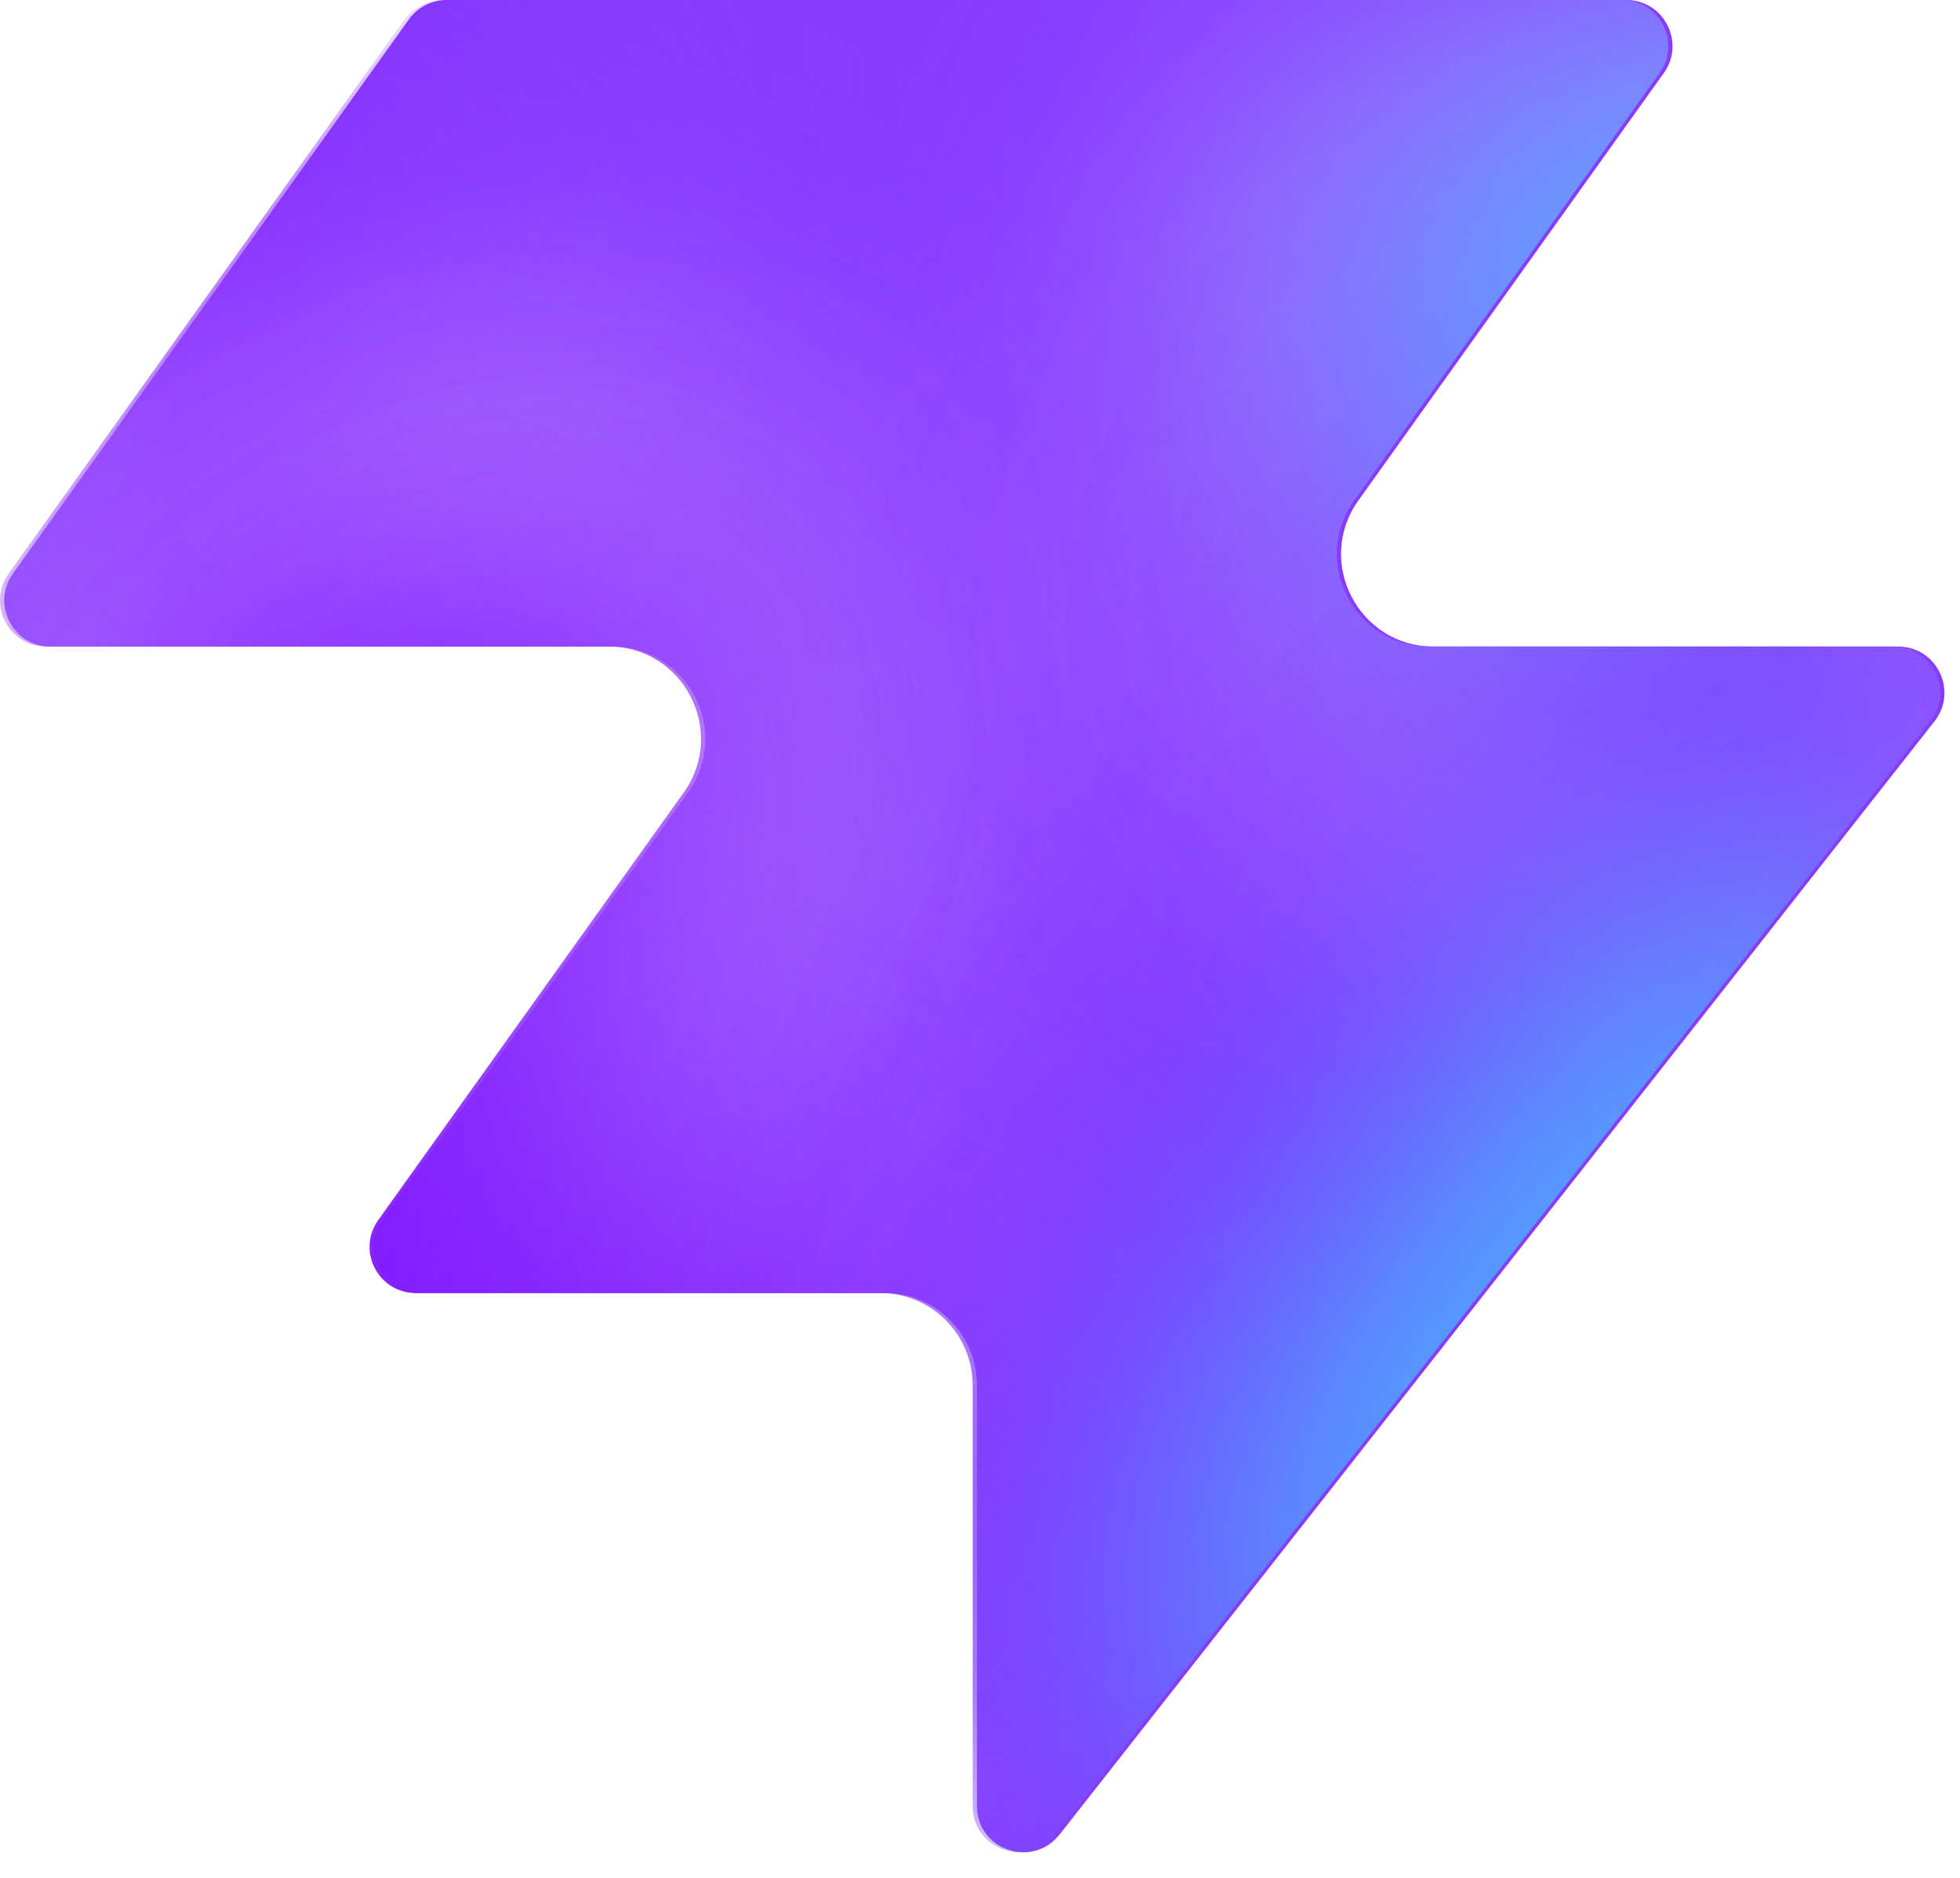
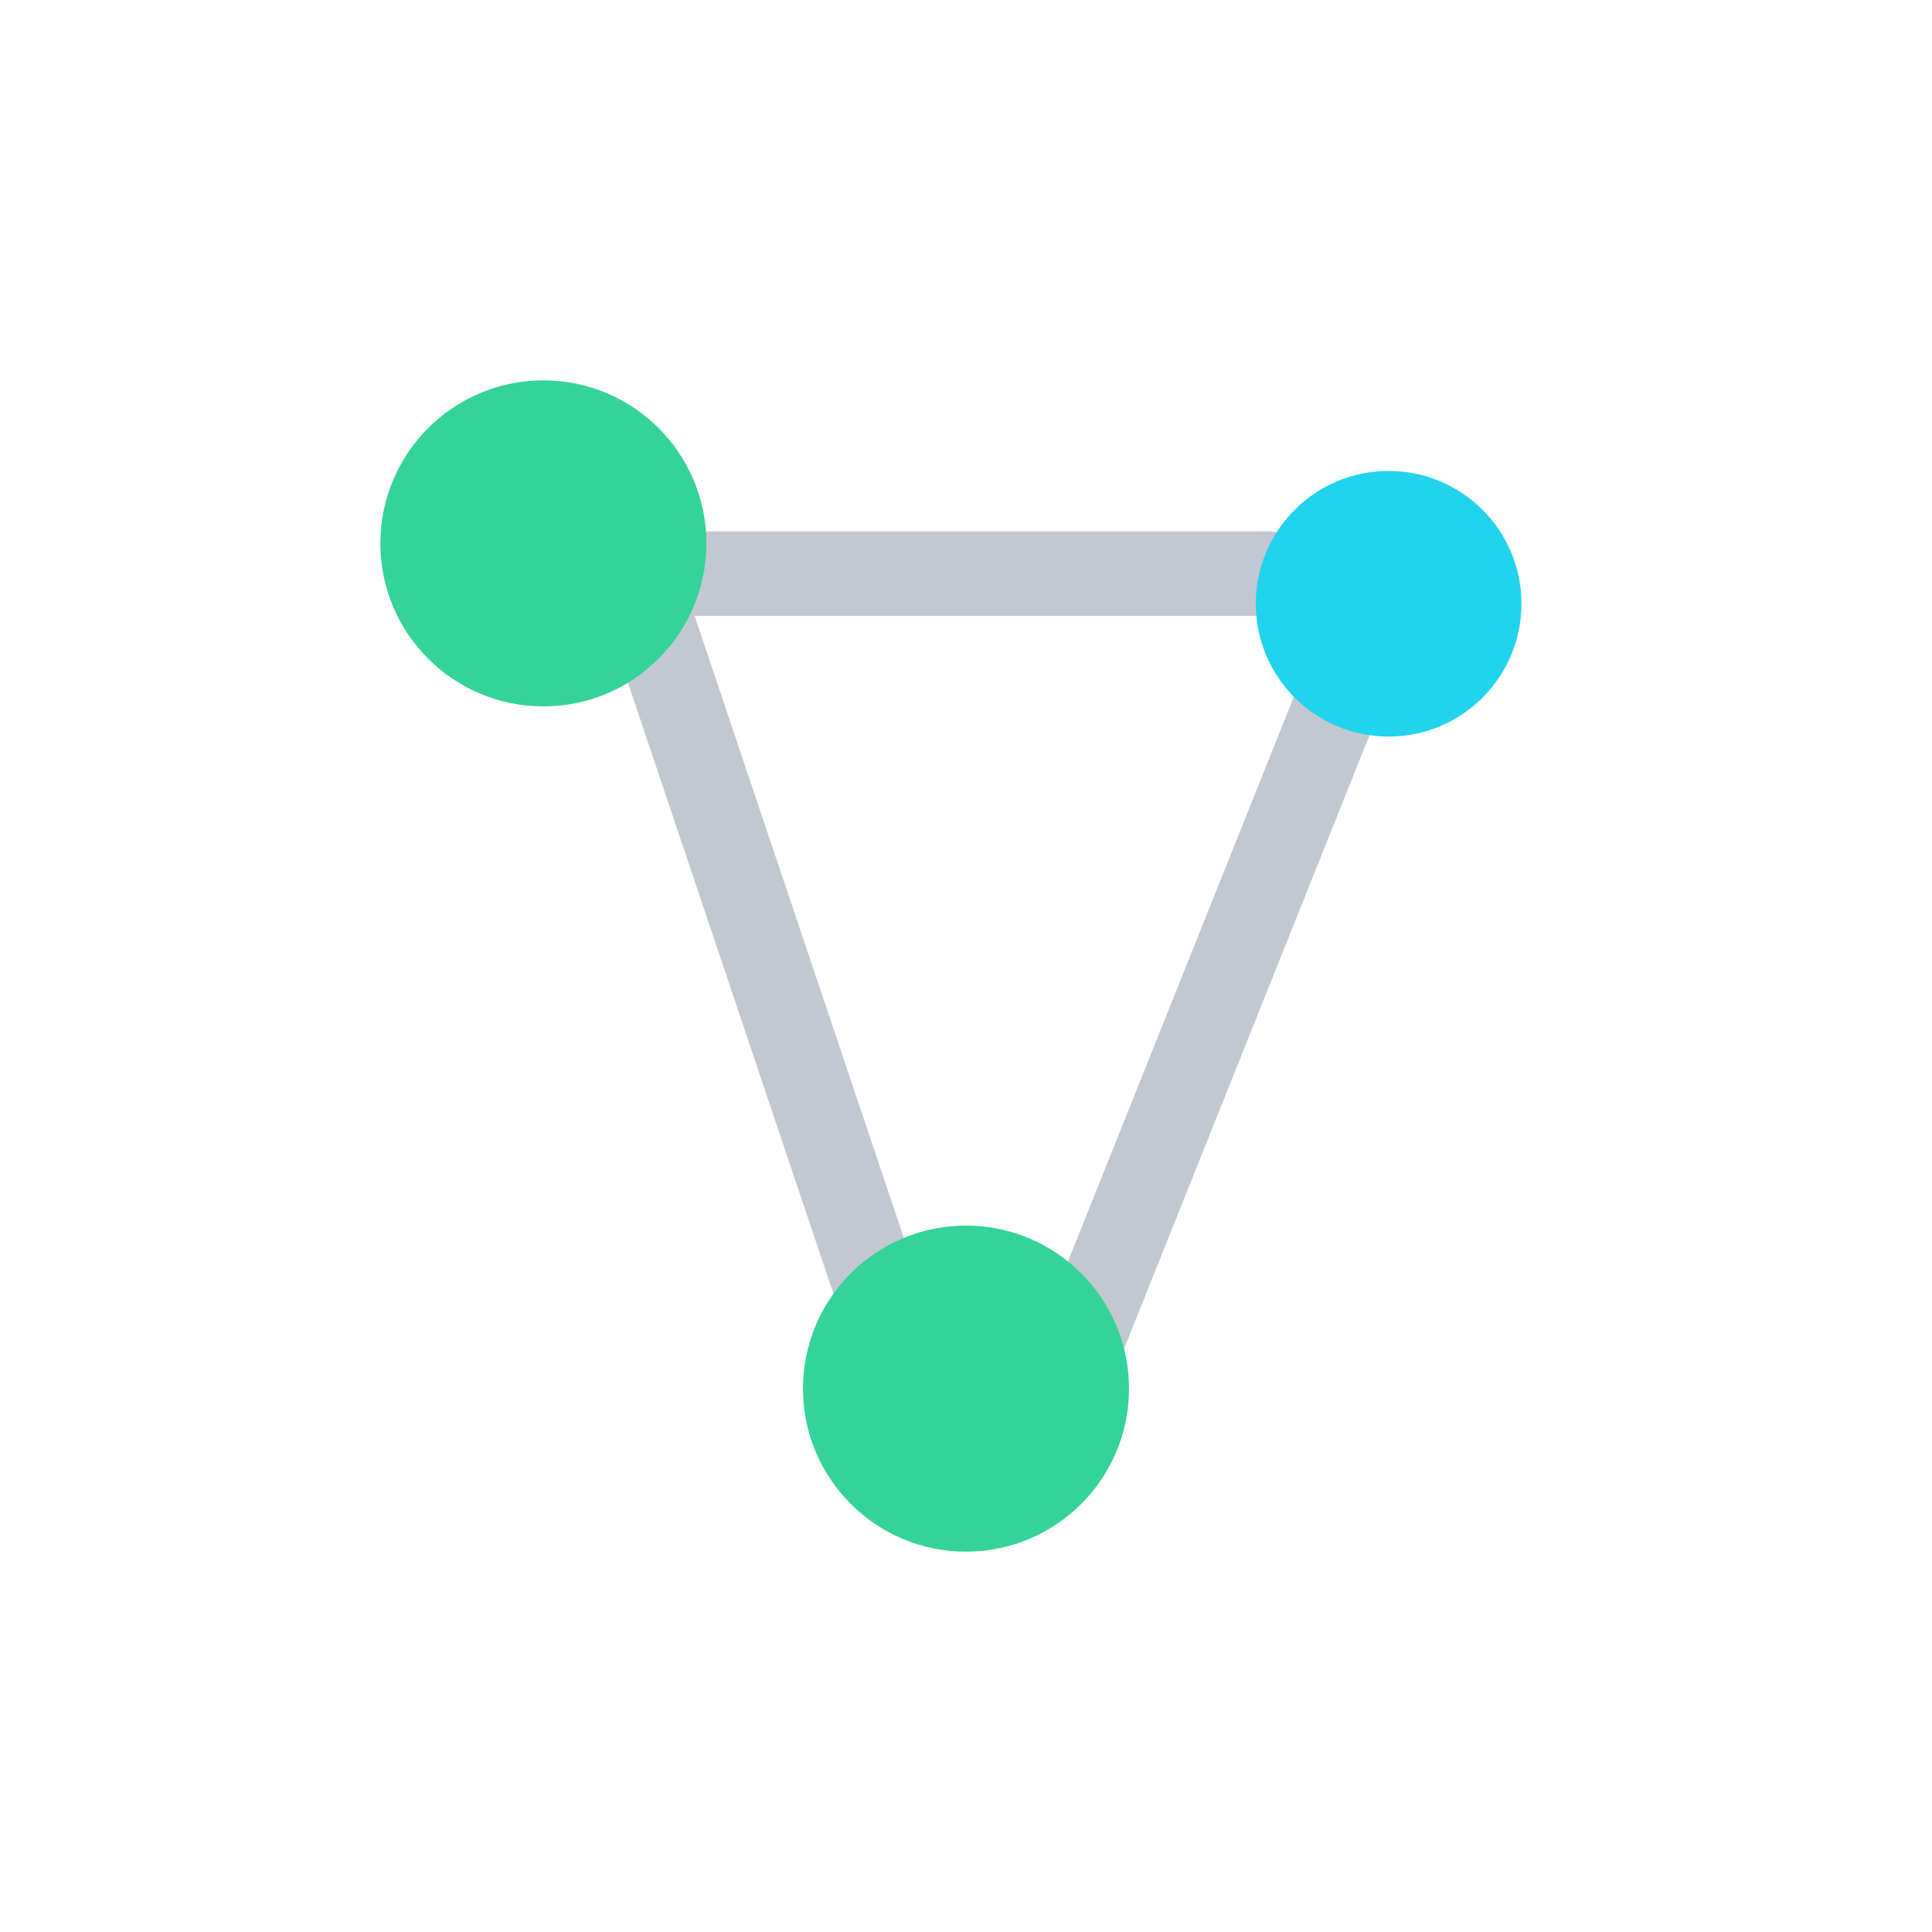
- <svg xmlns="http://www.w3.org/2000/svg" width="48" height="46" fill="none" viewBox="0 0 48 46">
-   <path fill="#863bff" d="M25.946 44.938c-.664.845-2.021.375-2.021-.698V33.937a2.26 2.26 0 0 0-2.262-2.262H10.287c-.92 0-1.456-1.04-.92-1.788l7.48-10.471c1.07-1.497 0-3.578-1.842-3.578H1.237c-.92 0-1.456-1.04-.92-1.788L10.013.474c.214-.297.556-.474.92-.474h28.894c.92 0 1.456 1.04.92 1.788l-7.48 10.471c-1.07 1.498 0 3.579 1.842 3.579h11.377c.943 0 1.473 1.088.89 1.83L25.947 44.94z" style="fill:#863bff;fill:color(display-p3 .525 .23 1);fill-opacity:1" />
-   <mask id="a" width="48" height="46" x="0" y="0" maskUnits="userSpaceOnUse" style="mask-type:alpha">
-     <path fill="#000" d="M25.842 44.938c-.664.844-2.021.375-2.021-.698V33.937a2.26 2.26 0 0 0-2.262-2.262H10.183c-.92 0-1.456-1.04-.92-1.788l7.48-10.471c1.07-1.498 0-3.579-1.842-3.579H1.133c-.92 0-1.456-1.04-.92-1.787L9.91.473c.214-.297.556-.474.92-.474h28.894c.92 0 1.456 1.04.92 1.788l-7.48 10.471c-1.07 1.498 0 3.578 1.842 3.578h11.377c.943 0 1.473 1.088.89 1.832L25.843 44.94z" style="fill:#000;fill-opacity:1" />
-   </mask>
-   <g mask="url(#a)">
-     <g filter="url(#b)">
-       <ellipse cx="5.508" cy="14.704" fill="#ede6ff" rx="5.508" ry="14.704" style="fill:#ede6ff;fill:color(display-p3 .927 .903 1);fill-opacity:1" transform="matrix(.00324 1 1 -.00324 -4.47 31.516)" />
-     </g>
-     <g filter="url(#c)">
-       <ellipse cx="10.399" cy="29.851" fill="#ede6ff" rx="10.399" ry="29.851" style="fill:#ede6ff;fill:color(display-p3 .927 .903 1);fill-opacity:1" transform="matrix(.00324 1 1 -.00324 -39.328 7.883)" />
-     </g>
-     <g filter="url(#d)">
-       <ellipse cx="5.508" cy="30.487" fill="#7e14ff" rx="5.508" ry="30.487" style="fill:#7e14ff;fill:color(display-p3 .492 .077 1);fill-opacity:1" transform="rotate(89.814 -25.913 -14.639)scale(1 -1)" />
-     </g>
-     <g filter="url(#e)">
-       <ellipse cx="5.508" cy="30.599" fill="#7e14ff" rx="5.508" ry="30.599" style="fill:#7e14ff;fill:color(display-p3 .492 .077 1);fill-opacity:1" transform="rotate(89.814 -32.644 -3.334)scale(1 -1)" />
-     </g>
-     <g filter="url(#f)">
-       <ellipse cx="5.508" cy="30.599" fill="#7e14ff" rx="5.508" ry="30.599" style="fill:#7e14ff;fill:color(display-p3 .492 .077 1);fill-opacity:1" transform="matrix(.00324 1 1 -.00324 -34.34 30.47)" />
-     </g>
-     <g filter="url(#g)">
-       <ellipse cx="14.072" cy="22.078" fill="#ede6ff" rx="14.072" ry="22.078" style="fill:#ede6ff;fill:color(display-p3 .927 .903 1);fill-opacity:1" transform="rotate(93.35 24.506 48.493)scale(-1 1)" />
-     </g>
-     <g filter="url(#h)">
-       <ellipse cx="3.47" cy="21.501" fill="#7e14ff" rx="3.47" ry="21.501" style="fill:#7e14ff;fill:color(display-p3 .492 .077 1);fill-opacity:1" transform="rotate(89.009 28.708 47.59)scale(-1 1)" />
-     </g>
-     <g filter="url(#i)">
-       <ellipse cx="3.47" cy="21.501" fill="#7e14ff" rx="3.47" ry="21.501" style="fill:#7e14ff;fill:color(display-p3 .492 .077 1);fill-opacity:1" transform="rotate(89.009 28.708 47.59)scale(-1 1)" />
-     </g>
-     <g filter="url(#j)">
-       <ellipse cx=".387" cy="8.972" fill="#7e14ff" rx="4.407" ry="29.108" style="fill:#7e14ff;fill:color(display-p3 .492 .077 1);fill-opacity:1" transform="rotate(39.51 .387 8.972)" />
-     </g>
-     <g filter="url(#k)">
-       <ellipse cx="47.523" cy="-6.092" fill="#7e14ff" rx="4.407" ry="29.108" style="fill:#7e14ff;fill:color(display-p3 .492 .077 1);fill-opacity:1" transform="rotate(37.892 47.523 -6.092)" />
-     </g>
-     <g filter="url(#l)">
-       <ellipse cx="41.412" cy="6.333" fill="#47bfff" rx="5.971" ry="9.665" style="fill:#47bfff;fill:color(display-p3 .28 .748 1);fill-opacity:1" transform="rotate(37.892 41.412 6.333)" />
-     </g>
-     <g filter="url(#m)">
-       <ellipse cx="-1.879" cy="38.332" fill="#7e14ff" rx="4.407" ry="29.108" style="fill:#7e14ff;fill:color(display-p3 .492 .077 1);fill-opacity:1" transform="rotate(37.892 -1.88 38.332)" />
-     </g>
-     <g filter="url(#n)">
-       <ellipse cx="-1.879" cy="38.332" fill="#7e14ff" rx="4.407" ry="29.108" style="fill:#7e14ff;fill:color(display-p3 .492 .077 1);fill-opacity:1" transform="rotate(37.892 -1.88 38.332)" />
-     </g>
-     <g filter="url(#o)">
-       <ellipse cx="35.651" cy="29.907" fill="#7e14ff" rx="4.407" ry="29.108" style="fill:#7e14ff;fill:color(display-p3 .492 .077 1);fill-opacity:1" transform="rotate(37.892 35.651 29.907)" />
-     </g>
-     <g filter="url(#p)">
-       <ellipse cx="38.418" cy="32.4" fill="#47bfff" rx="5.971" ry="15.297" style="fill:#47bfff;fill:color(display-p3 .28 .748 1);fill-opacity:1" transform="rotate(37.892 38.418 32.4)" />
-     </g>
+ <svg xmlns="http://www.w3.org/2000/svg" width="32" height="32" viewBox="0 0 32 32">
+   <g transform="translate(4 4)">
+     <path d="M6.8 6.3 10.5 17.3M14 18l4.2-10.5M6 5.5h11" stroke="#9aa3b2" stroke-opacity="0.6" stroke-width="1.4" stroke-linecap="round" />
+     <circle cx="5" cy="5" r="2.7" fill="#34d399" />
+     <circle cx="19" cy="6" r="2.2" fill="#22d3ee" />
+     <circle cx="12" cy="19" r="2.7" fill="#34d399" />
  </g>
-   <defs>
-     <filter id="b" width="60.045" height="41.654" x="-19.77" y="16.149" color-interpolation-filters="sRGB" filterUnits="userSpaceOnUse">
-       <feFlood flood-opacity="0" result="BackgroundImageFix" />
-       <feBlend in="SourceGraphic" in2="BackgroundImageFix" result="shape" />
-       <feGaussianBlur result="effect1_foregroundBlur_2002_17158" stdDeviation="7.659" />
-     </filter>
-     <filter id="c" width="90.34" height="51.437" x="-54.613" y="-7.533" color-interpolation-filters="sRGB" filterUnits="userSpaceOnUse">
-       <feFlood flood-opacity="0" result="BackgroundImageFix" />
-       <feBlend in="SourceGraphic" in2="BackgroundImageFix" result="shape" />
-       <feGaussianBlur result="effect1_foregroundBlur_2002_17158" stdDeviation="7.659" />
-     </filter>
-     <filter id="d" width="79.355" height="29.4" x="-49.64" y="2.03" color-interpolation-filters="sRGB" filterUnits="userSpaceOnUse">
-       <feFlood flood-opacity="0" result="BackgroundImageFix" />
-       <feBlend in="SourceGraphic" in2="BackgroundImageFix" result="shape" />
-       <feGaussianBlur result="effect1_foregroundBlur_2002_17158" stdDeviation="4.596" />
-     </filter>
-     <filter id="e" width="79.579" height="29.4" x="-45.045" y="20.029" color-interpolation-filters="sRGB" filterUnits="userSpaceOnUse">
-       <feFlood flood-opacity="0" result="BackgroundImageFix" />
-       <feBlend in="SourceGraphic" in2="BackgroundImageFix" result="shape" />
-       <feGaussianBlur result="effect1_foregroundBlur_2002_17158" stdDeviation="4.596" />
-     </filter>
-     <filter id="f" width="79.579" height="29.4" x="-43.513" y="21.178" color-interpolation-filters="sRGB" filterUnits="userSpaceOnUse">
-       <feFlood flood-opacity="0" result="BackgroundImageFix" />
-       <feBlend in="SourceGraphic" in2="BackgroundImageFix" result="shape" />
-       <feGaussianBlur result="effect1_foregroundBlur_2002_17158" stdDeviation="4.596" />
-     </filter>
-     <filter id="g" width="74.749" height="58.852" x="15.756" y="-17.901" color-interpolation-filters="sRGB" filterUnits="userSpaceOnUse">
-       <feFlood flood-opacity="0" result="BackgroundImageFix" />
-       <feBlend in="SourceGraphic" in2="BackgroundImageFix" result="shape" />
-       <feGaussianBlur result="effect1_foregroundBlur_2002_17158" stdDeviation="7.659" />
-     </filter>
-     <filter id="h" width="61.377" height="25.362" x="23.548" y="2.284" color-interpolation-filters="sRGB" filterUnits="userSpaceOnUse">
-       <feFlood flood-opacity="0" result="BackgroundImageFix" />
-       <feBlend in="SourceGraphic" in2="BackgroundImageFix" result="shape" />
-       <feGaussianBlur result="effect1_foregroundBlur_2002_17158" stdDeviation="4.596" />
-     </filter>
-     <filter id="i" width="61.377" height="25.362" x="23.548" y="2.284" color-interpolation-filters="sRGB" filterUnits="userSpaceOnUse">
-       <feFlood flood-opacity="0" result="BackgroundImageFix" />
-       <feBlend in="SourceGraphic" in2="BackgroundImageFix" result="shape" />
-       <feGaussianBlur result="effect1_foregroundBlur_2002_17158" stdDeviation="4.596" />
-     </filter>
-     <filter id="j" width="56.045" height="63.649" x="-27.636" y="-22.853" color-interpolation-filters="sRGB" filterUnits="userSpaceOnUse">
-       <feFlood flood-opacity="0" result="BackgroundImageFix" />
-       <feBlend in="SourceGraphic" in2="BackgroundImageFix" result="shape" />
-       <feGaussianBlur result="effect1_foregroundBlur_2002_17158" stdDeviation="4.596" />
-     </filter>
-     <filter id="k" width="54.814" height="64.646" x="20.116" y="-38.415" color-interpolation-filters="sRGB" filterUnits="userSpaceOnUse">
-       <feFlood flood-opacity="0" result="BackgroundImageFix" />
-       <feBlend in="SourceGraphic" in2="BackgroundImageFix" result="shape" />
-       <feGaussianBlur result="effect1_foregroundBlur_2002_17158" stdDeviation="4.596" />
-     </filter>
-     <filter id="l" width="33.541" height="35.313" x="24.641" y="-11.323" color-interpolation-filters="sRGB" filterUnits="userSpaceOnUse">
-       <feFlood flood-opacity="0" result="BackgroundImageFix" />
-       <feBlend in="SourceGraphic" in2="BackgroundImageFix" result="shape" />
-       <feGaussianBlur result="effect1_foregroundBlur_2002_17158" stdDeviation="4.596" />
-     </filter>
-     <filter id="m" width="54.814" height="64.646" x="-29.286" y="6.009" color-interpolation-filters="sRGB" filterUnits="userSpaceOnUse">
-       <feFlood flood-opacity="0" result="BackgroundImageFix" />
-       <feBlend in="SourceGraphic" in2="BackgroundImageFix" result="shape" />
-       <feGaussianBlur result="effect1_foregroundBlur_2002_17158" stdDeviation="4.596" />
-     </filter>
-     <filter id="n" width="54.814" height="64.646" x="-29.286" y="6.009" color-interpolation-filters="sRGB" filterUnits="userSpaceOnUse">
-       <feFlood flood-opacity="0" result="BackgroundImageFix" />
-       <feBlend in="SourceGraphic" in2="BackgroundImageFix" result="shape" />
-       <feGaussianBlur result="effect1_foregroundBlur_2002_17158" stdDeviation="4.596" />
-     </filter>
-     <filter id="o" width="54.814" height="64.646" x="8.244" y="-2.416" color-interpolation-filters="sRGB" filterUnits="userSpaceOnUse">
-       <feFlood flood-opacity="0" result="BackgroundImageFix" />
-       <feBlend in="SourceGraphic" in2="BackgroundImageFix" result="shape" />
-       <feGaussianBlur result="effect1_foregroundBlur_2002_17158" stdDeviation="4.596" />
-     </filter>
-     <filter id="p" width="39.409" height="43.623" x="18.713" y="10.588" color-interpolation-filters="sRGB" filterUnits="userSpaceOnUse">
-       <feFlood flood-opacity="0" result="BackgroundImageFix" />
-       <feBlend in="SourceGraphic" in2="BackgroundImageFix" result="shape" />
-       <feGaussianBlur result="effect1_foregroundBlur_2002_17158" stdDeviation="4.596" />
-     </filter>
-   </defs>
</svg>
